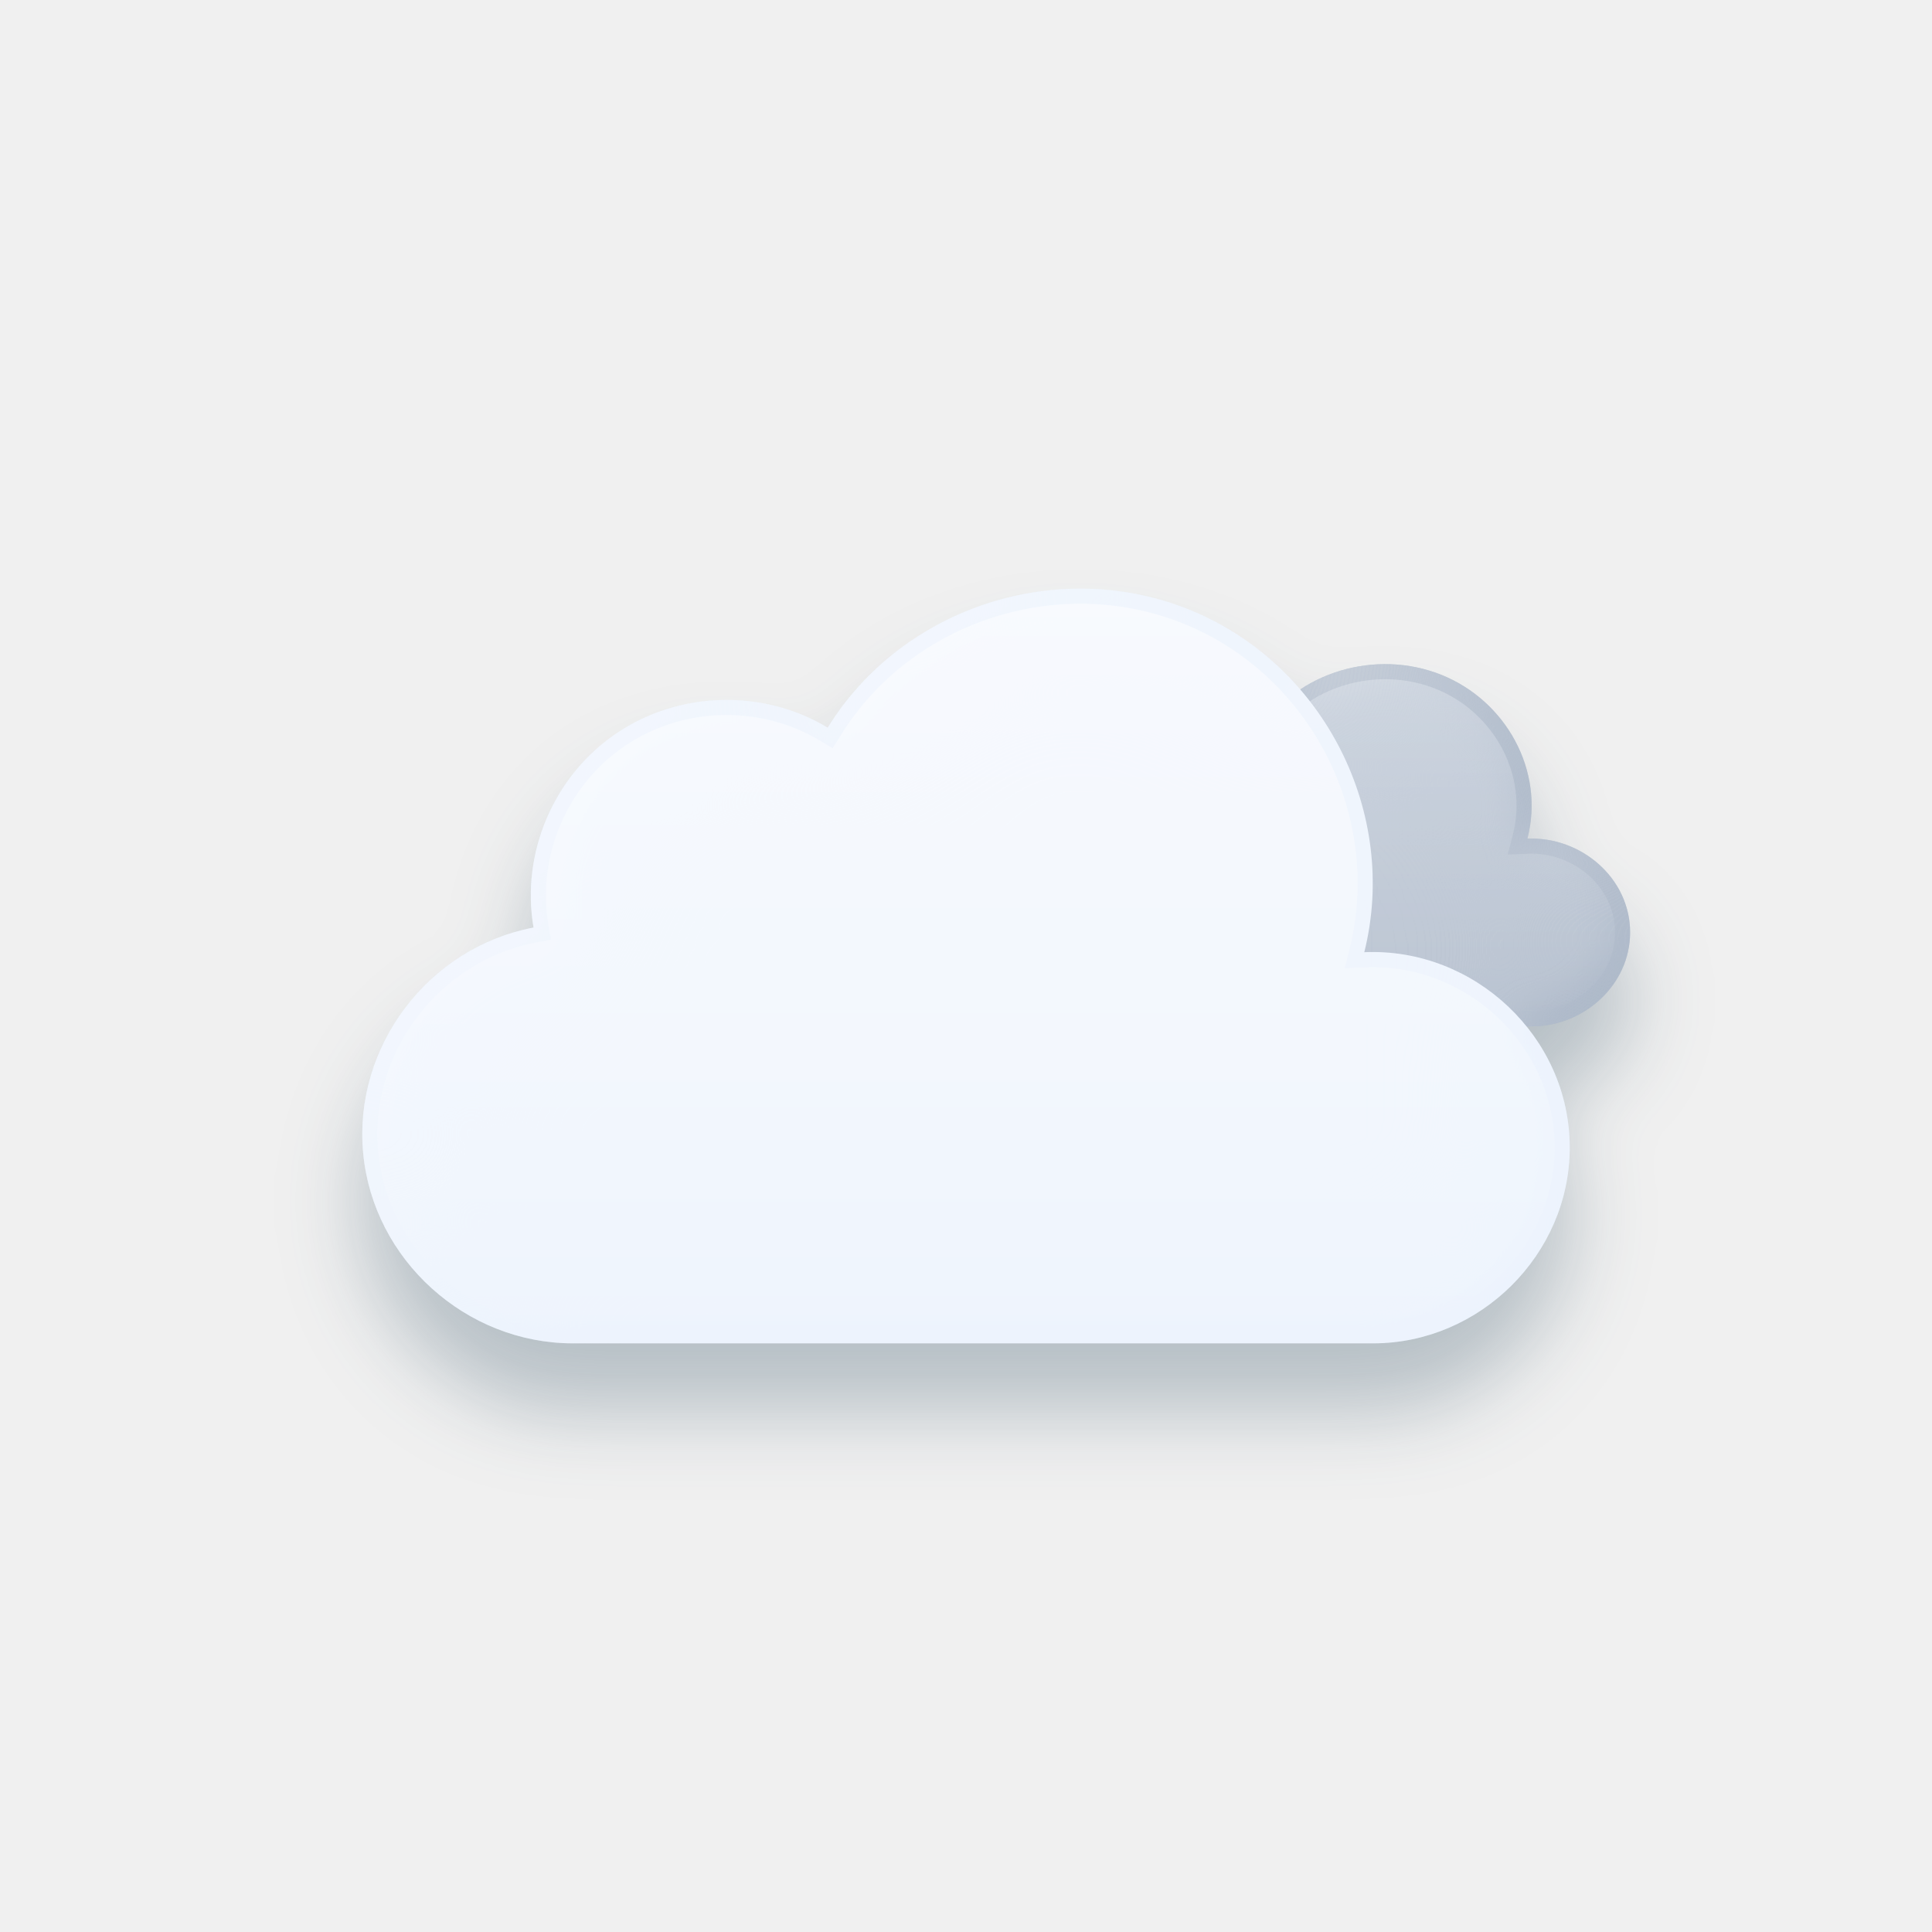
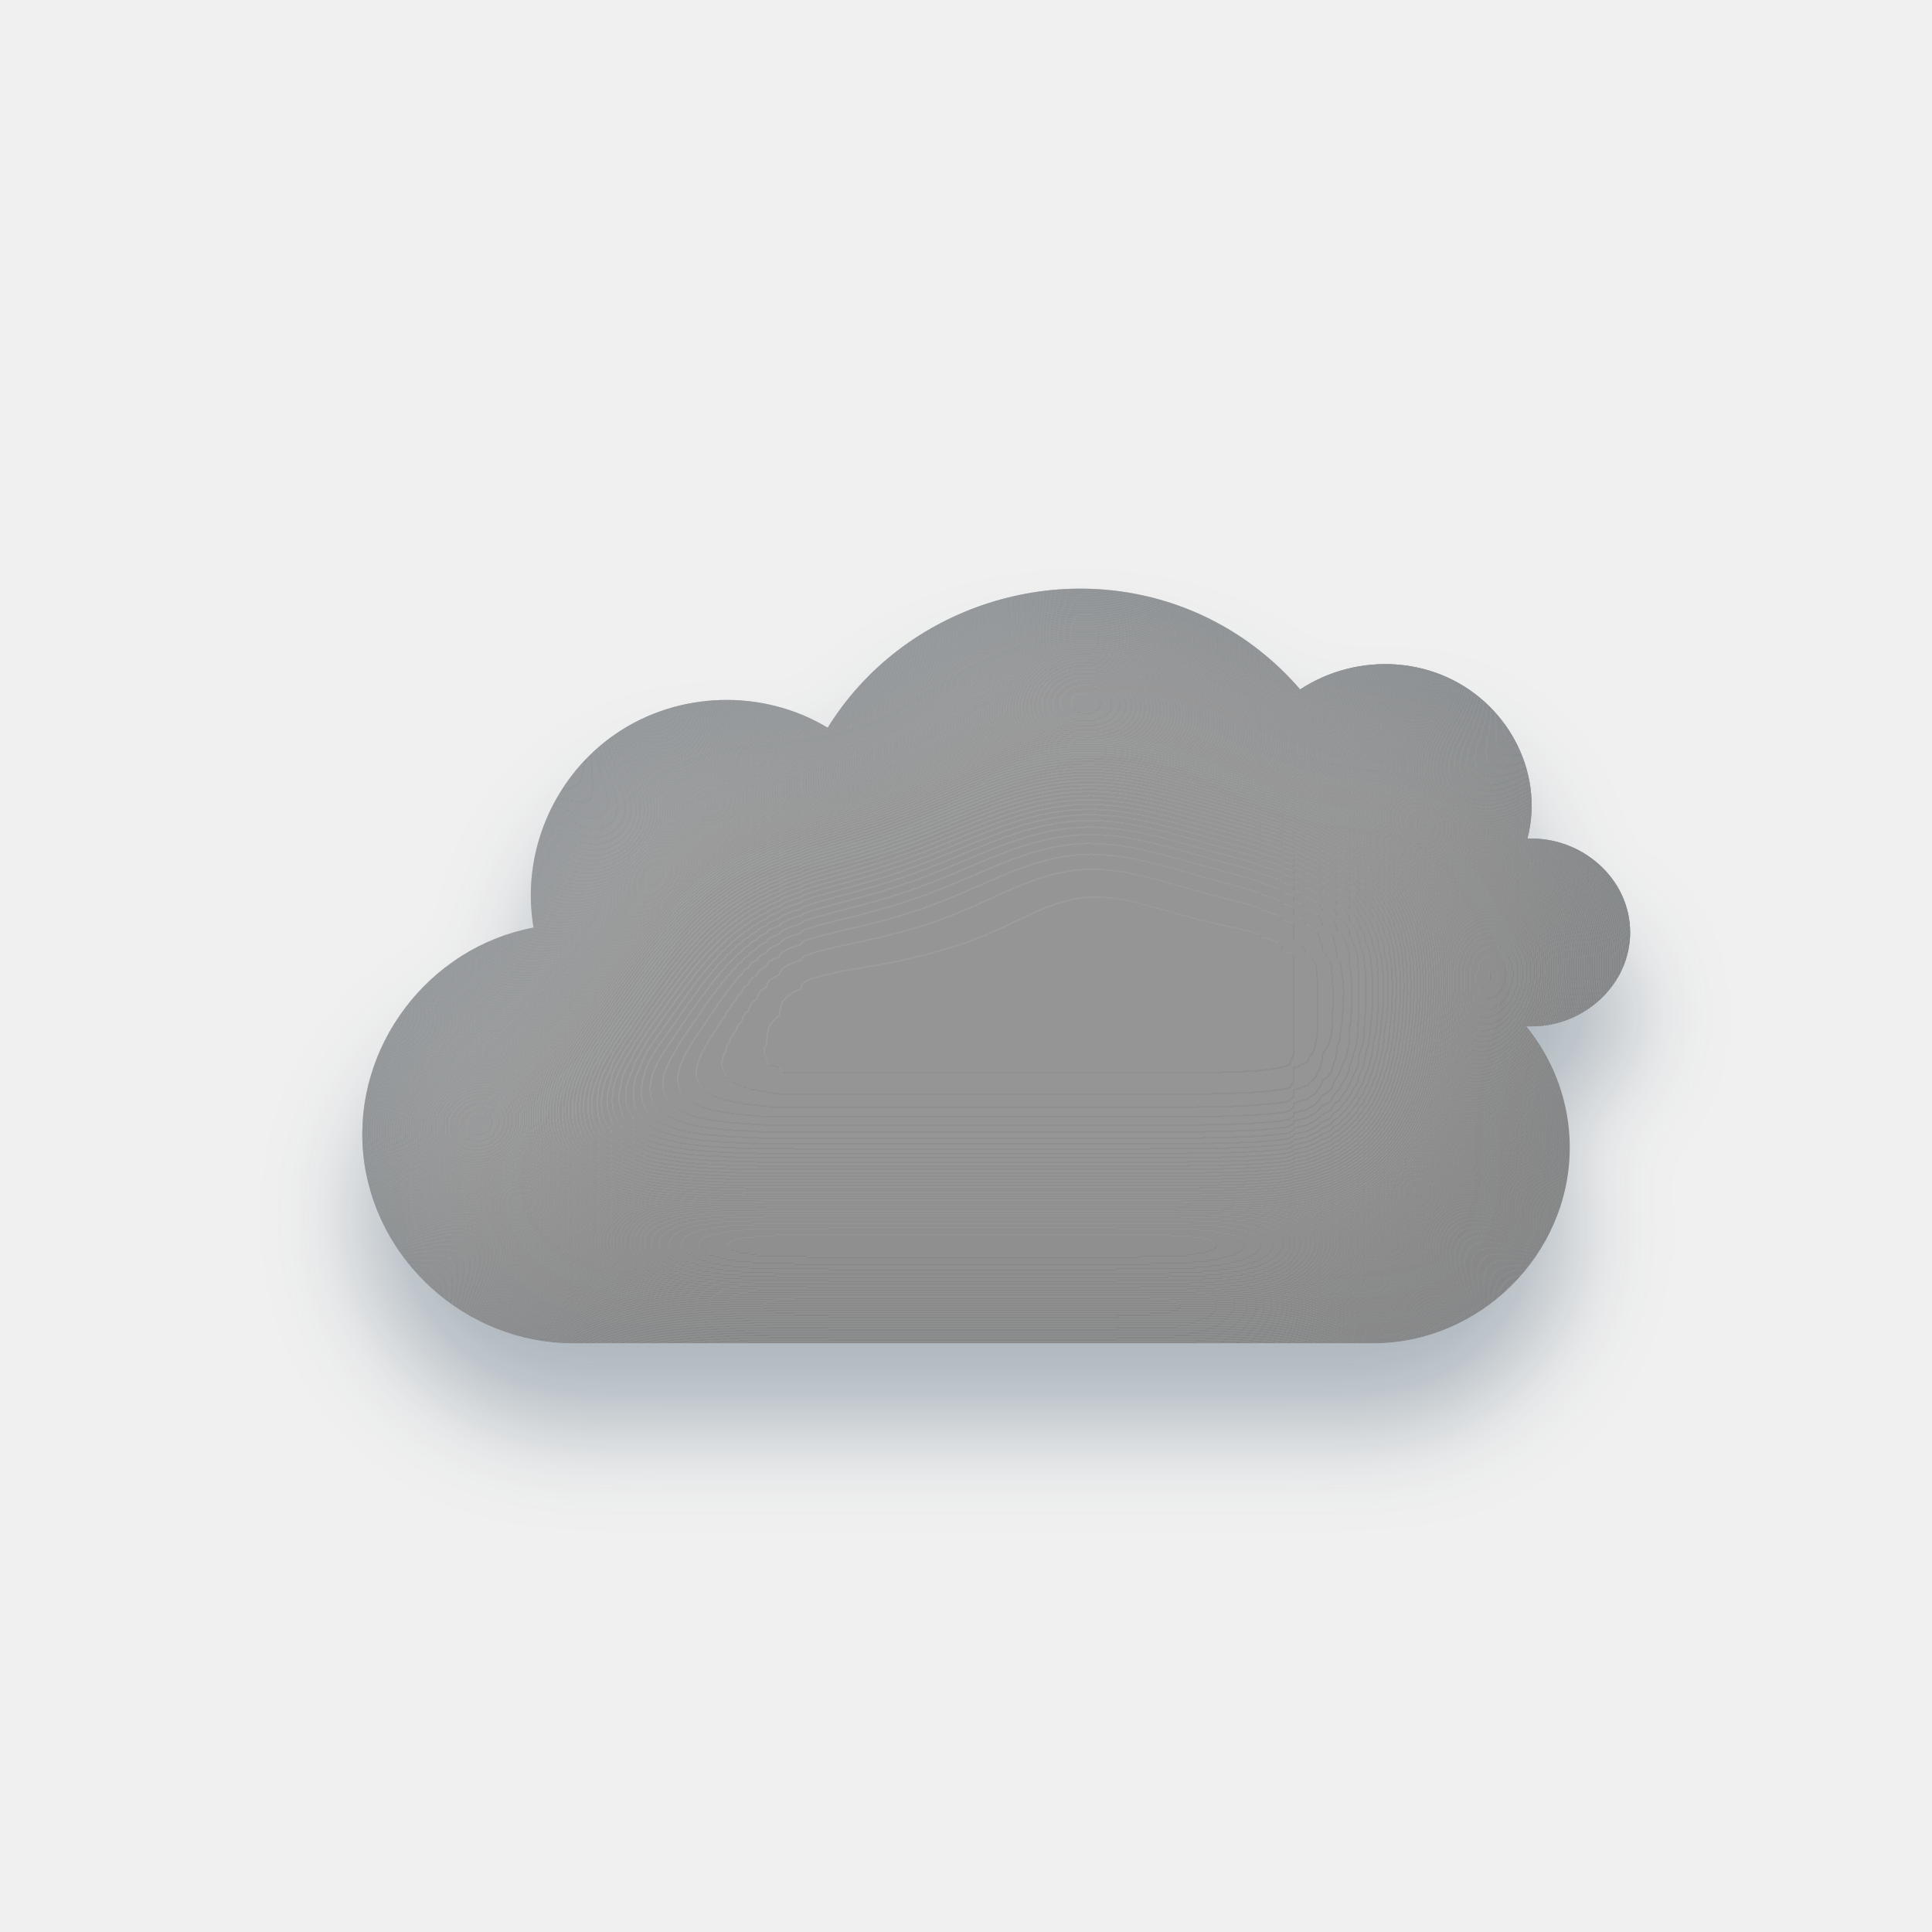
<svg xmlns="http://www.w3.org/2000/svg" viewBox="0 0 128 128" fill="none">
  <defs>
-     <filter id="soft3d3" x="-40%" y="-40%" width="180%" height="195%" color-interpolation-filters="sRGB">
-       <feGaussianBlur in="SourceAlpha" stdDeviation="2.7" result="shadowBlur" />
-       <feOffset in="shadowBlur" dx="0" dy="4.5" result="shadowOffset" />
-       <feFlood flood-color="#24445b" flood-opacity=".28" result="shadowColor" />
-       <feComposite in="shadowColor" in2="shadowOffset" operator="in" result="shadow" />
-       <feGaussianBlur in="SourceAlpha" stdDeviation="5.2" result="bodyBlur" />
-       <feSpecularLighting in="bodyBlur" surfaceScale="8" specularConstant=".38" specularExponent="9" lighting-color="#ffffff" result="broadLight">
-         <feDistantLight azimuth="225" elevation="52" />
+     <filter id="soft3d3" x="-45%" y="-45%" width="190%" height="205%" color-interpolation-filters="sRGB">
+       <feGaussianBlur in="SourceAlpha" stdDeviation="3.2" result="castBlur" />
+       <feOffset in="castBlur" dx="0" dy="5.5" result="castOff" />
+       <feFlood flood-color="#18384f" flood-opacity=".30" result="castColor" />
+       <feComposite in="castColor" in2="castOff" operator="in" result="castShadow" />
+       <feGaussianBlur in="SourceAlpha" stdDeviation="7.5" result="roundSurface" />
+       <feDiffuseLighting in="roundSurface" surfaceScale="13" diffuseConstant=".62" lighting-color="#ffffff" result="roundDiffuse">
+         <feDistantLight azimuth="225" elevation="48" />
+       </feDiffuseLighting>
+       <feComposite in="roundDiffuse" in2="SourceAlpha" operator="in" result="diffuseClip" />
+       <feSpecularLighting in="roundSurface" surfaceScale="15" specularConstant=".34" specularExponent="8" lighting-color="#ffffff" result="roundSpec">
+         <feDistantLight azimuth="220" elevation="55" />
      </feSpecularLighting>
-       <feComposite in="broadLight" in2="SourceAlpha" operator="in" result="broadClip" />
-       <feGaussianBlur in="SourceAlpha" stdDeviation="1.4" result="detailBlur" />
-       <feSpecularLighting in="detailBlur" surfaceScale="4.5" specularConstant=".32" specularExponent="20" lighting-color="#ffffff" result="softGloss">
-         <feDistantLight azimuth="220" elevation="62" />
-       </feSpecularLighting>
-       <feComposite in="softGloss" in2="SourceAlpha" operator="in" result="glossClip" />
+       <feComposite in="roundSpec" in2="SourceAlpha" operator="in" result="specClip" />
+       <feGaussianBlur in="SourceAlpha" stdDeviation="4.5" result="innerBase" />
+       <feOffset in="innerBase" dx="2.2" dy="3.2" result="innerOff" />
+       <feComposite in="SourceAlpha" in2="innerOff" operator="out" result="innerEdge" />
+       <feFlood flood-color="#24465d" flood-opacity=".18" result="innerColor" />
+       <feComposite in="innerColor" in2="innerEdge" operator="in" result="innerShade" />
      <feMerge>
-         <feMergeNode in="shadow" />
+         <feMergeNode in="castShadow" />
        <feMergeNode in="SourceGraphic" />
-         <feMergeNode in="broadClip" />
-         <feMergeNode in="glossClip" />
+         <feMergeNode in="diffuseClip" />
+         <feMergeNode in="innerShade" />
+         <feMergeNode in="specClip" />
      </feMerge>
    </filter>
  </defs>
  <g filter="url(#soft3d3)">
    <g id="overcast" clip-path="url(#clip0_1858_8153)">
      <g id="Sky">
        <g id="Clouds">
          <g id="Secondary Cloud">
            <path id="Cloud" d="M83.839 48.693C86.244 44.958 91.215 43.529 95.318 45.177C99.361 46.801 101.814 51.189 100.71 55.437L100.54 56.09L101.215 56.062C104.496 55.924 107.5 58.465 107.5 61.774C107.5 64.976 104.669 67.5 101.489 67.5H74.977C71.768 67.501 68.845 65.118 68.529 61.907C68.214 58.707 70.617 55.841 73.764 55.27L74.255 55.182L74.167 54.69C73.773 52.493 74.812 50.249 76.685 49.027C78.611 47.771 81.177 47.707 83.168 48.856L83.581 49.094L83.839 48.693Z" fill="url(#paint0_linear_1858_8153)" stroke="#94A3B8" stroke-miterlimit="10" />
          </g>
          <g id="Cloud_2">
            <path id="Cloud_3" d="M55.262 48.475C60.123 40.611 70.297 37.38 78.815 40.943C87.321 44.502 92.138 54.003 89.903 62.965L89.742 63.614L90.411 63.585C97.42 63.279 103.5 68.992 103.5 76.028C103.5 82.84 97.772 88.5 90.977 88.5H37.954C31.128 88.502 25.203 83.171 24.559 76.36C23.916 69.552 28.737 63.212 35.443 61.945L35.926 61.853L35.842 61.369C35.026 56.624 37.126 51.717 41.105 49.013C45.095 46.301 50.446 46.154 54.58 48.64L55.003 48.895L55.262 48.475Z" fill="url(#paint1_linear_1858_8153)" stroke="#E6EFFC" stroke-miterlimit="10" />
          </g>
        </g>
      </g>
    </g>
    <defs>
      <linearGradient id="paint0_linear_1858_8153" x1="88" y1="44" x2="88" y2="68" gradientUnits="userSpaceOnUse">
        <stop stop-color="#B0BCCD" />
        <stop offset="1" stop-color="#94A3B8" />
      </linearGradient>
      <linearGradient id="paint1_linear_1858_8153" x1="64.001" y1="39" x2="64.001" y2="89" gradientUnits="userSpaceOnUse">
        <stop stop-color="#F3F7FE" />
        <stop offset="1" stop-color="#E6EFFC" />
      </linearGradient>
      <clipPath id="clip0_1858_8153">
        <rect width="128" height="128" fill="white" />
      </clipPath>
    </defs>
  </g>
</svg>
